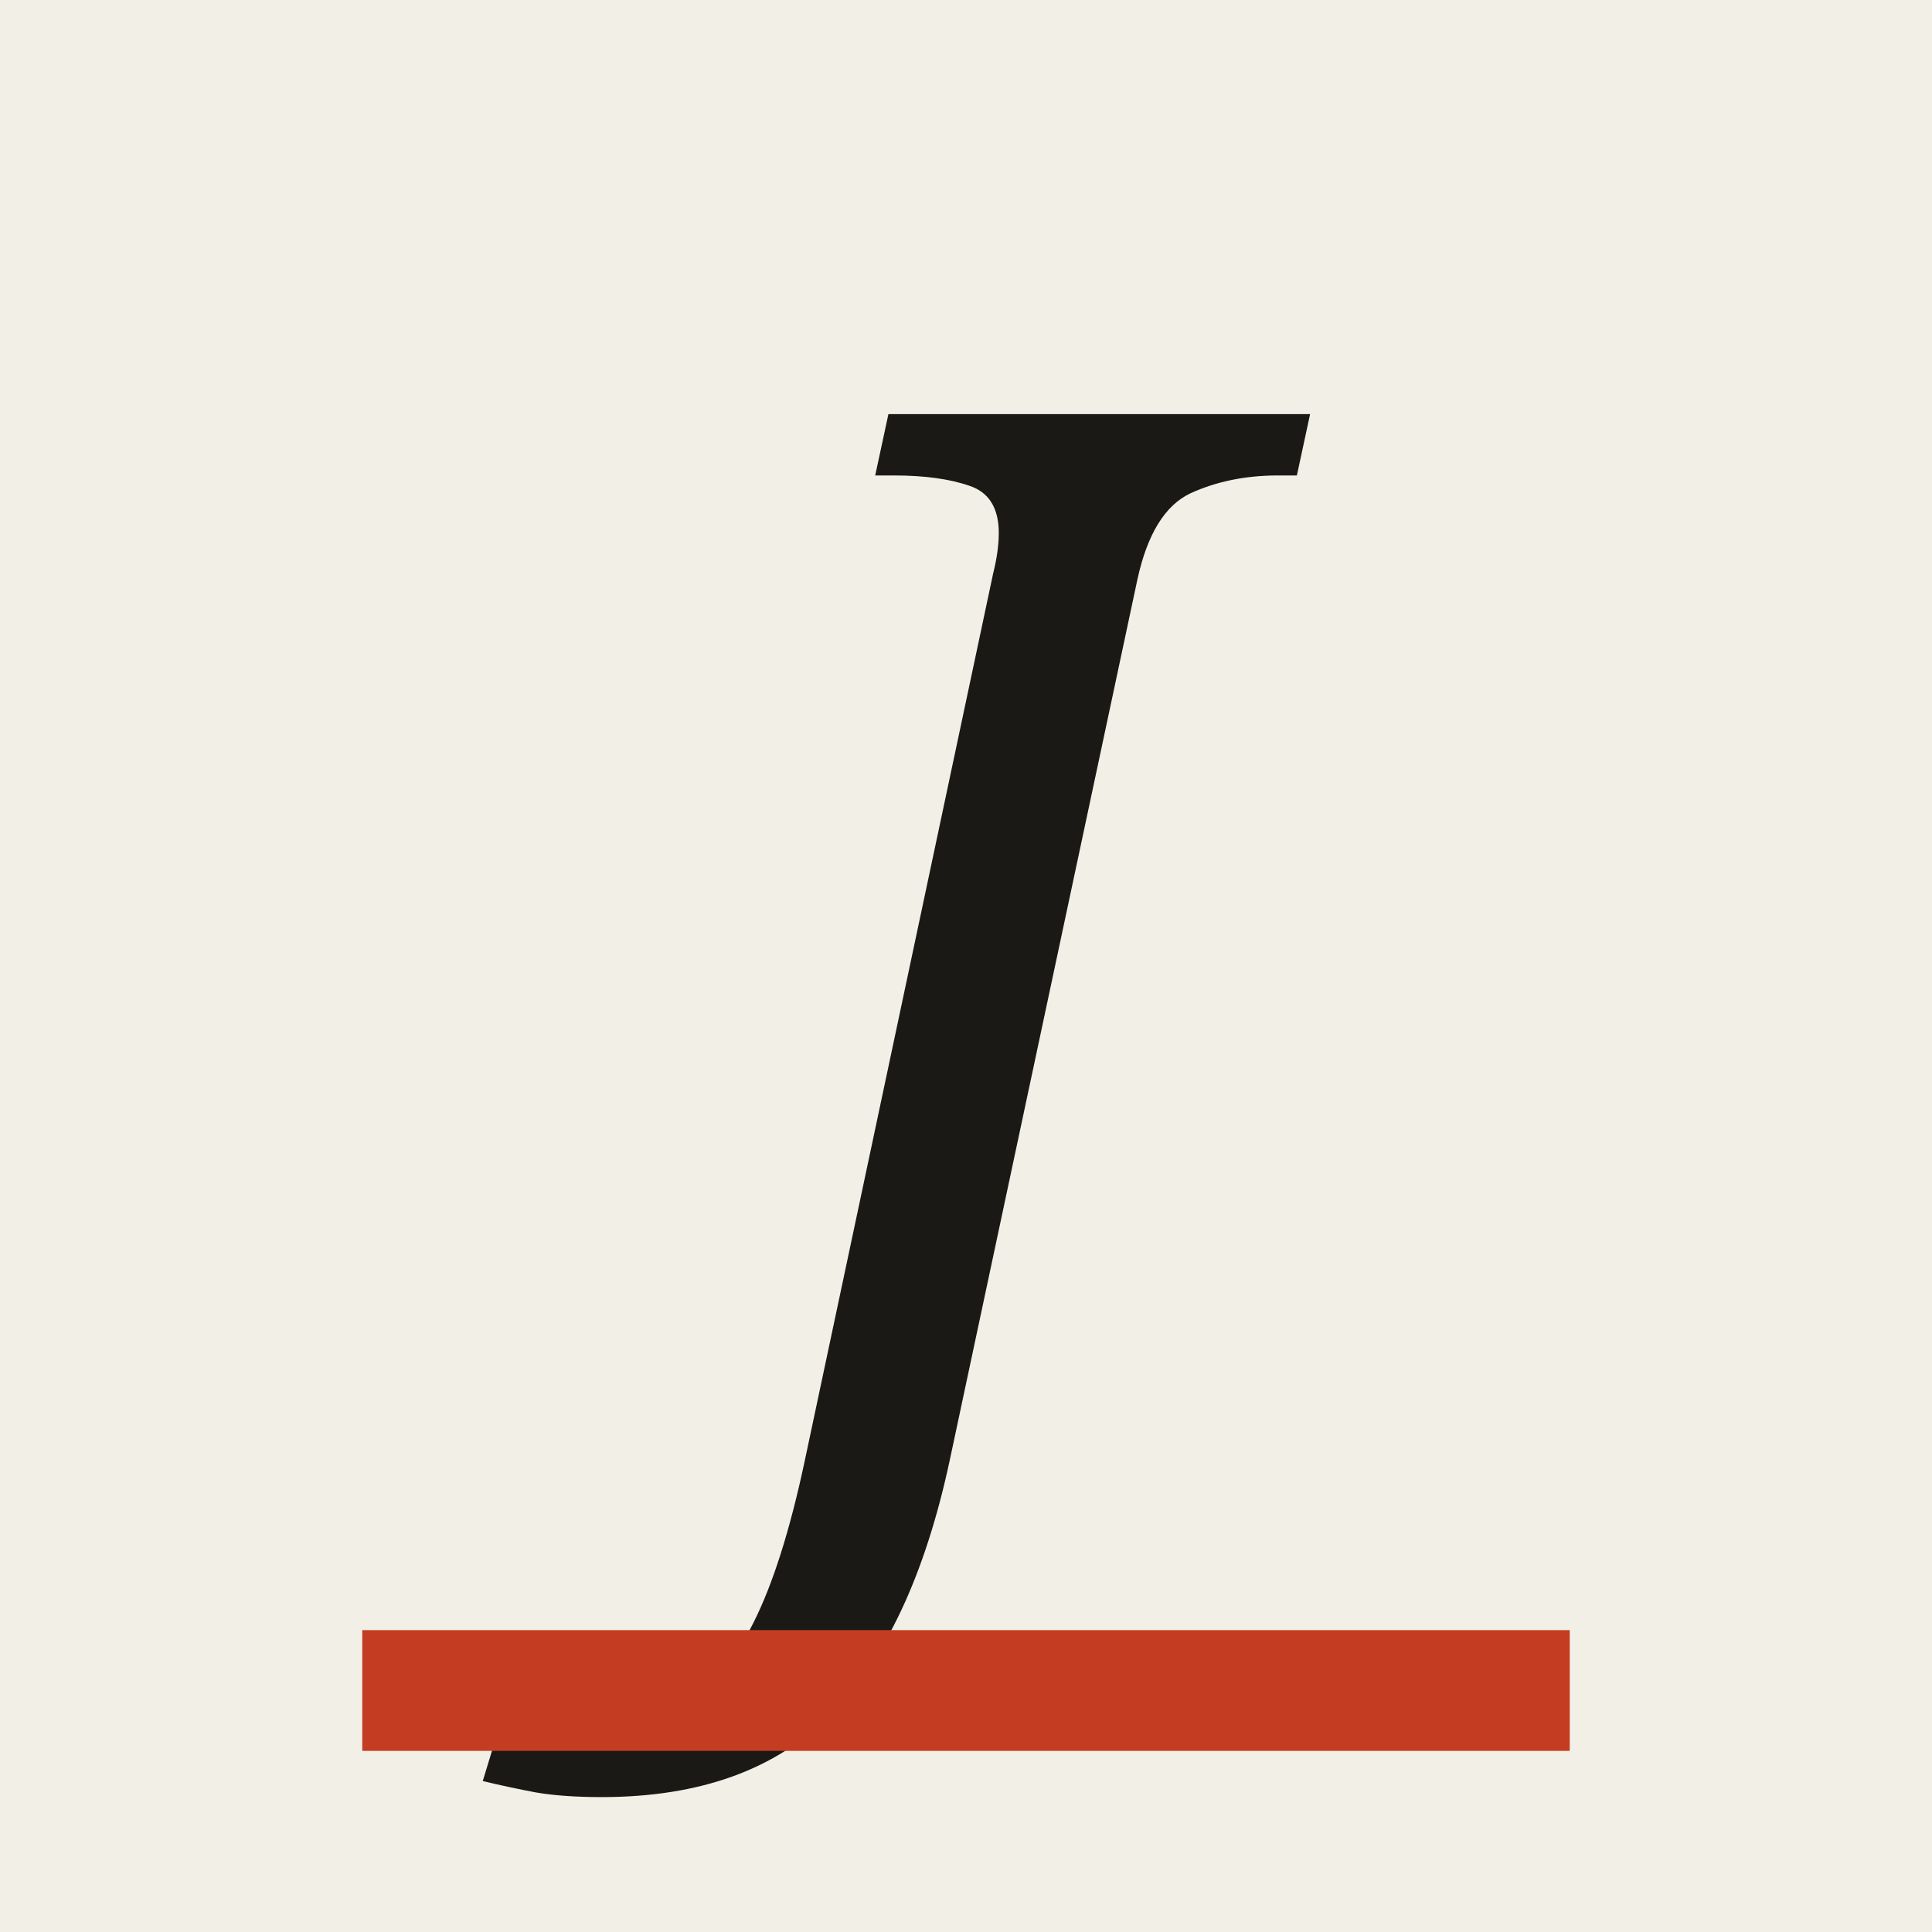
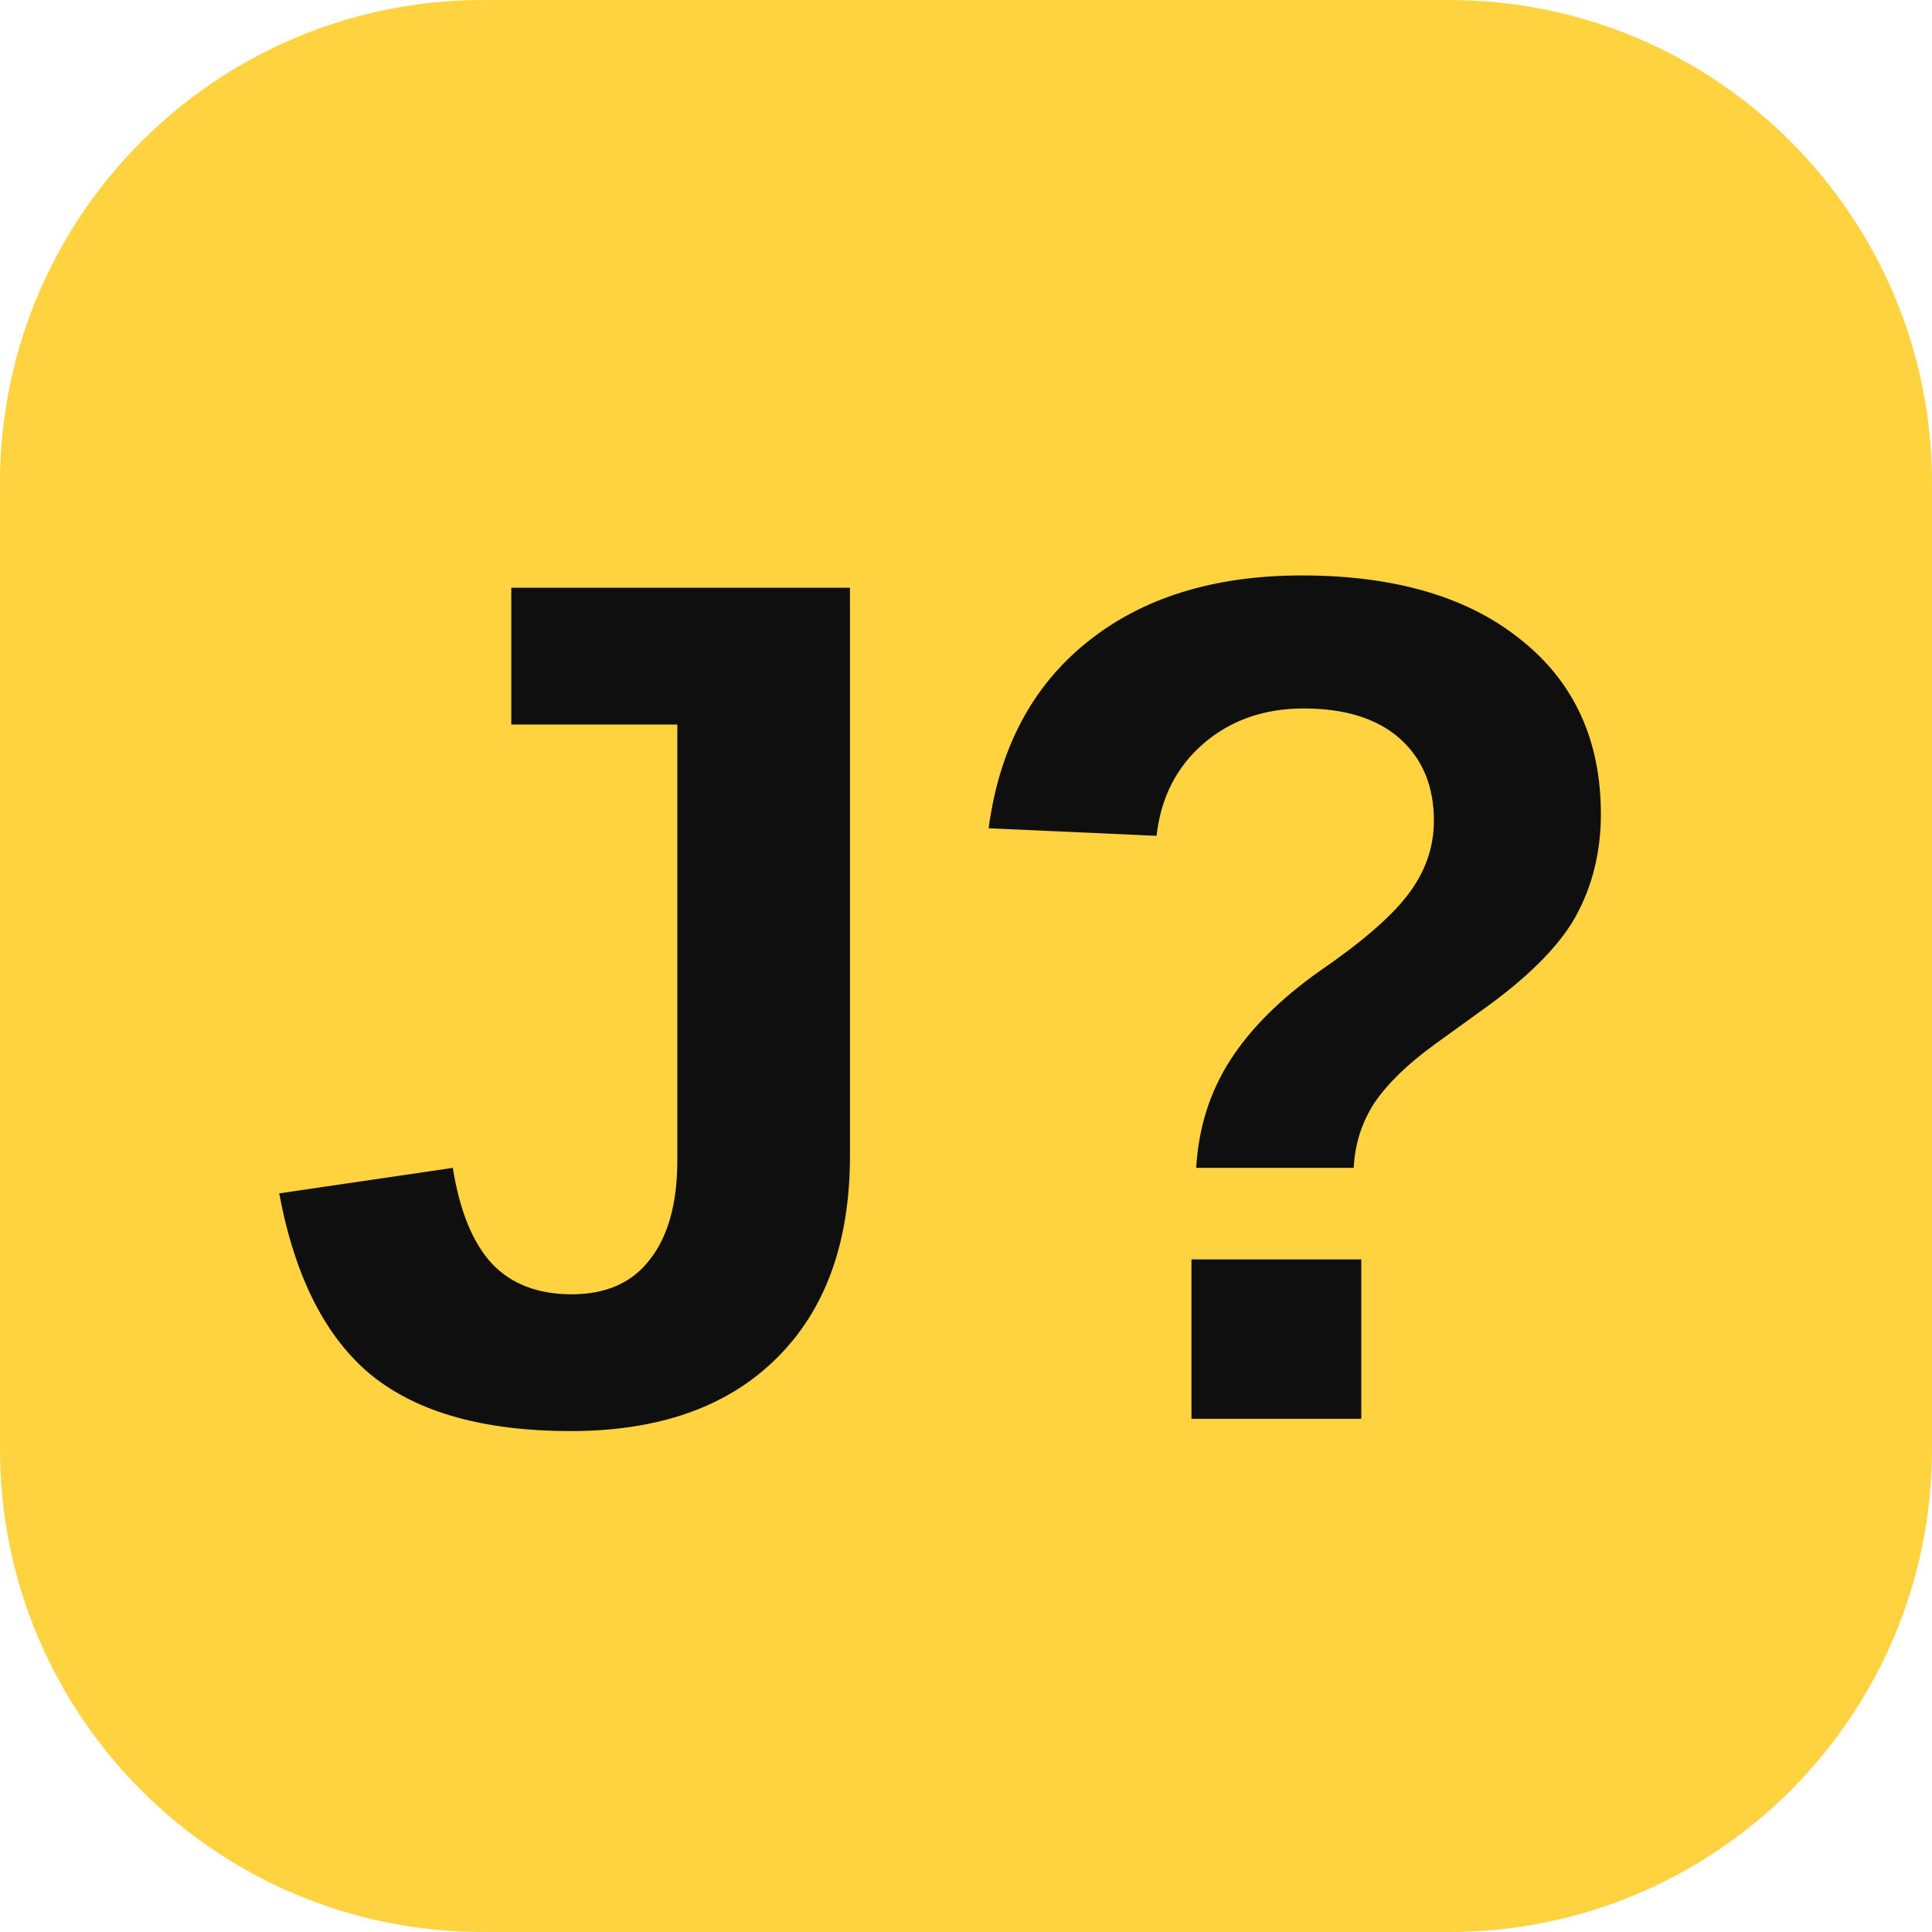
<svg xmlns="http://www.w3.org/2000/svg" viewBox="0 0 32 32">
-   <rect width="32" height="32" fill="#f2efe6" />
-   <text x="16" y="24" text-anchor="middle" font-family="Georgia, serif" font-size="24" font-style="italic" fill="#1b1915">J</text>
-   <rect x="6" y="27" width="20" height="2" fill="#c43d23" />
+   <rect width="32" height="32" rx="8" fill="#ffd23f" />
+   <text x="16" y="23.5" text-anchor="middle" font-family="Arial Black, Arial, sans-serif" font-weight="900" font-size="20" fill="#0f0f0f">J?</text>
</svg>
